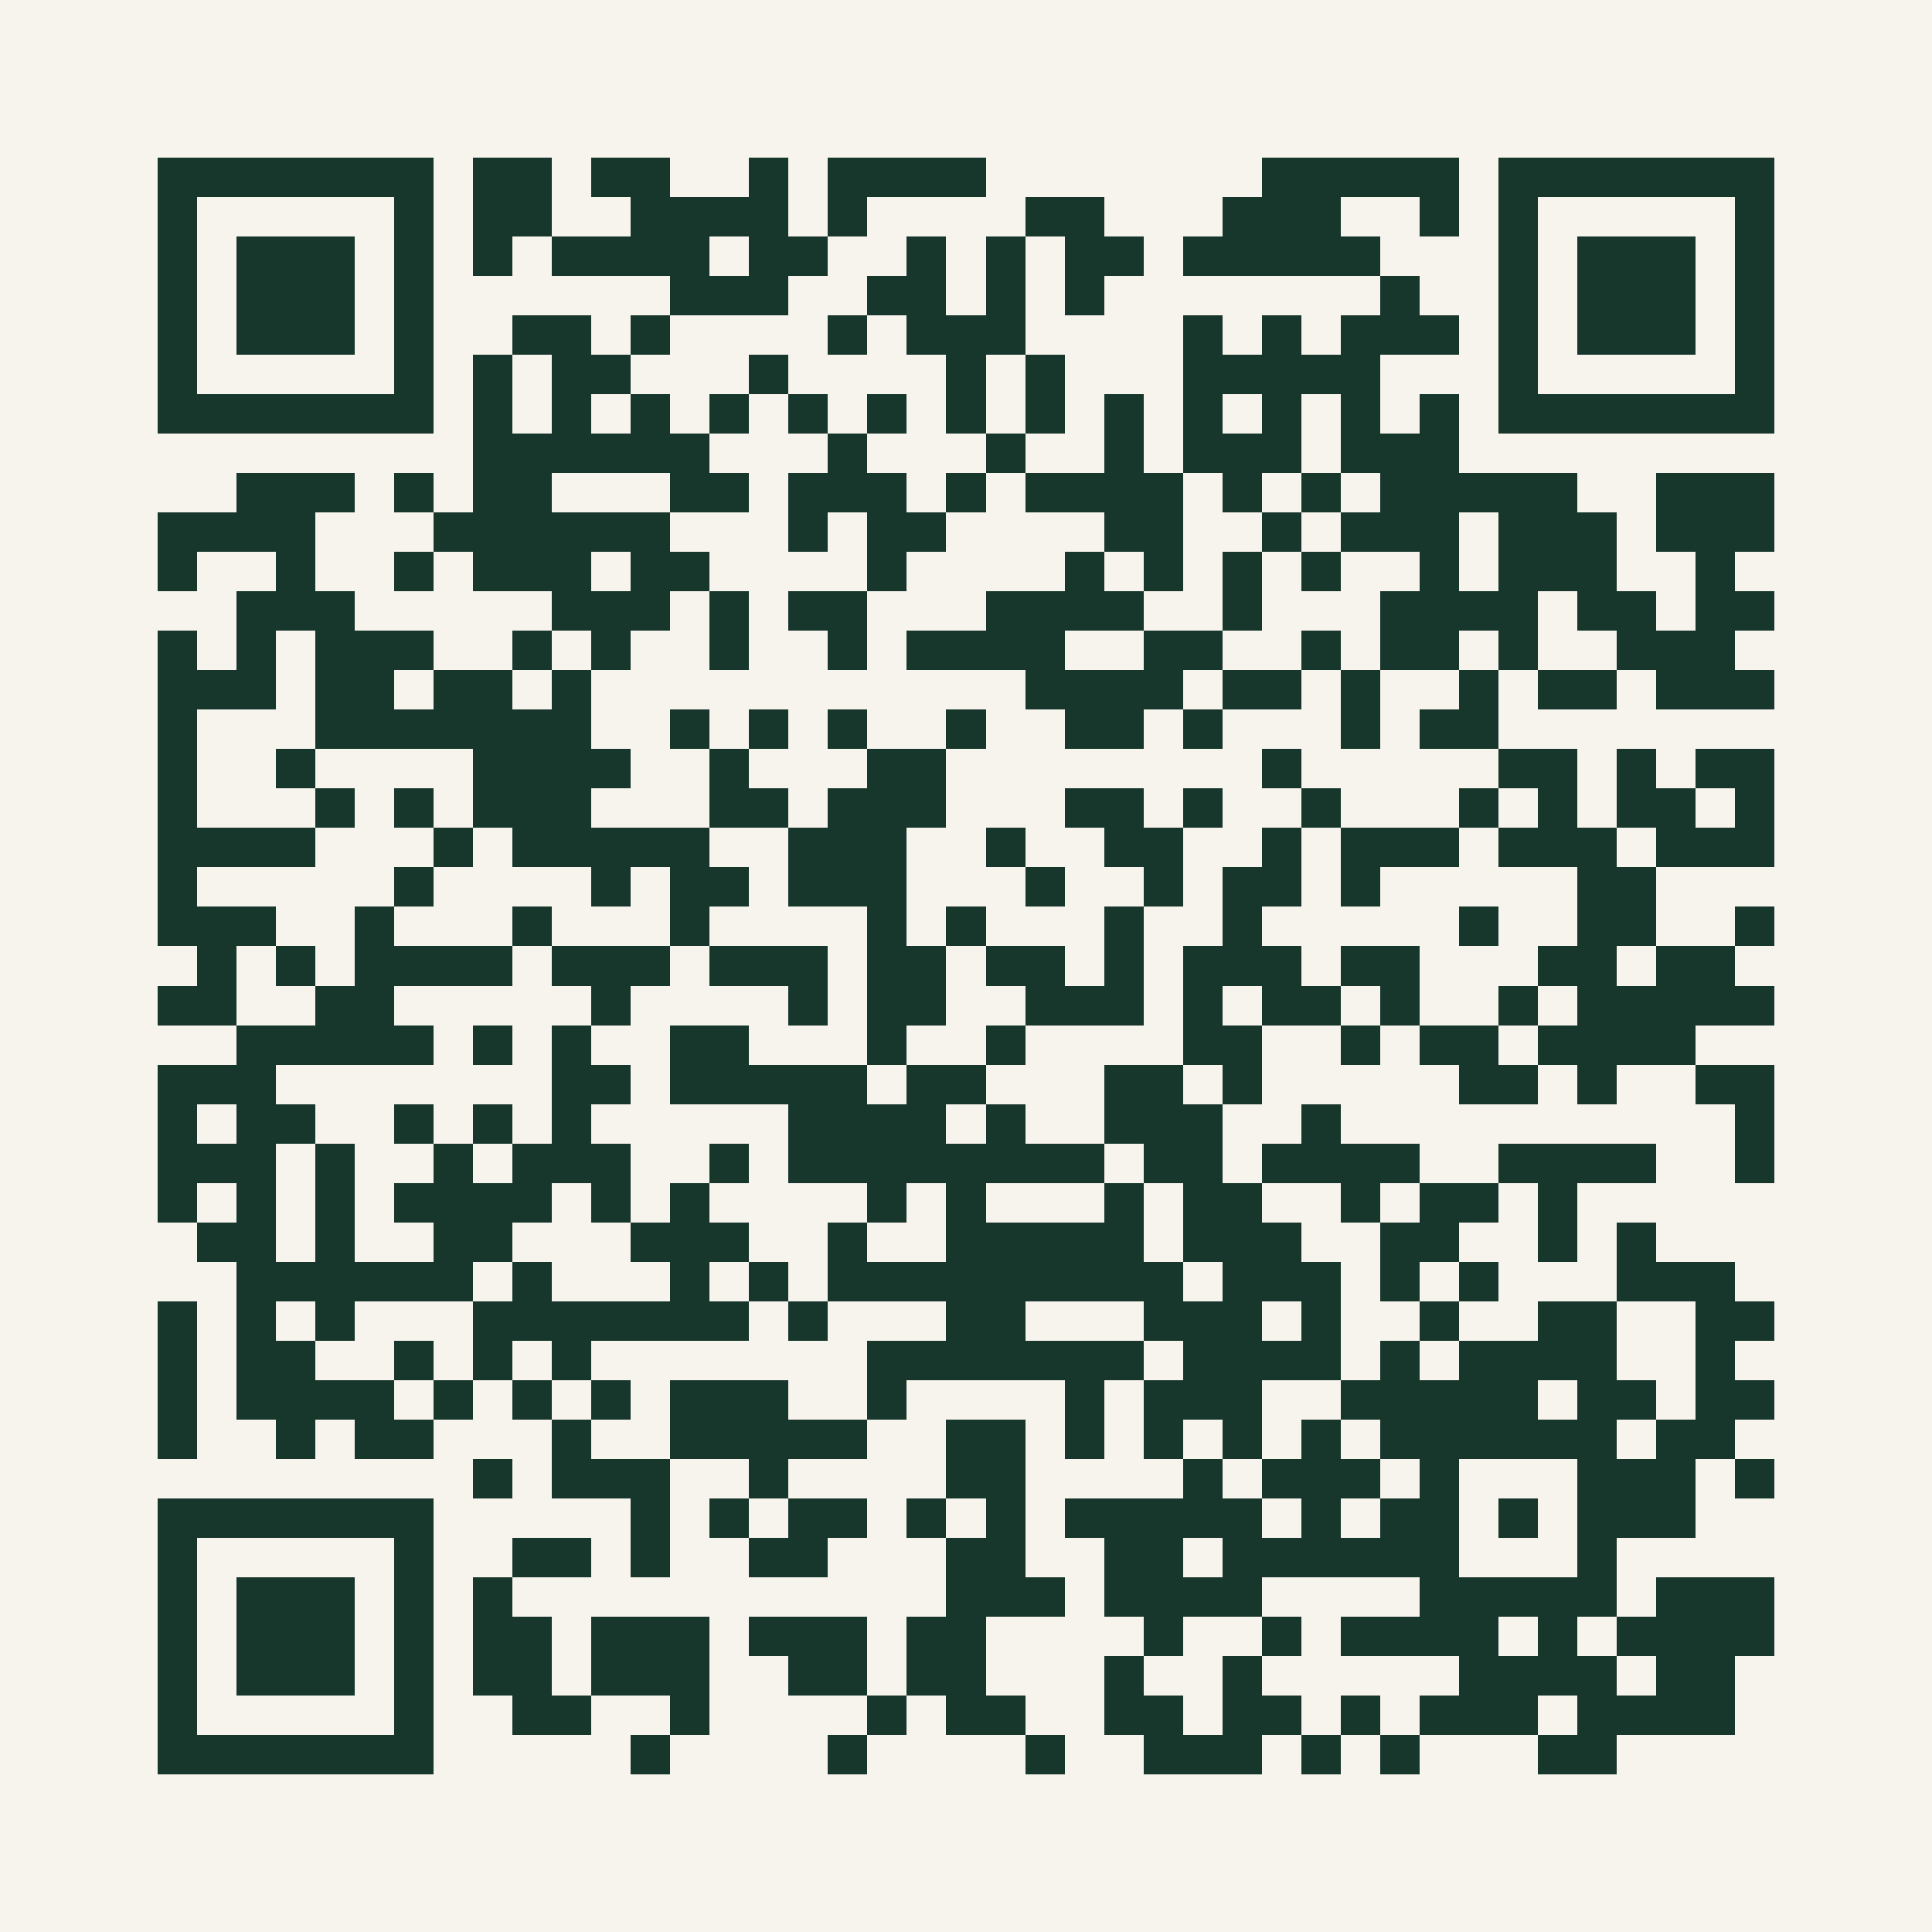
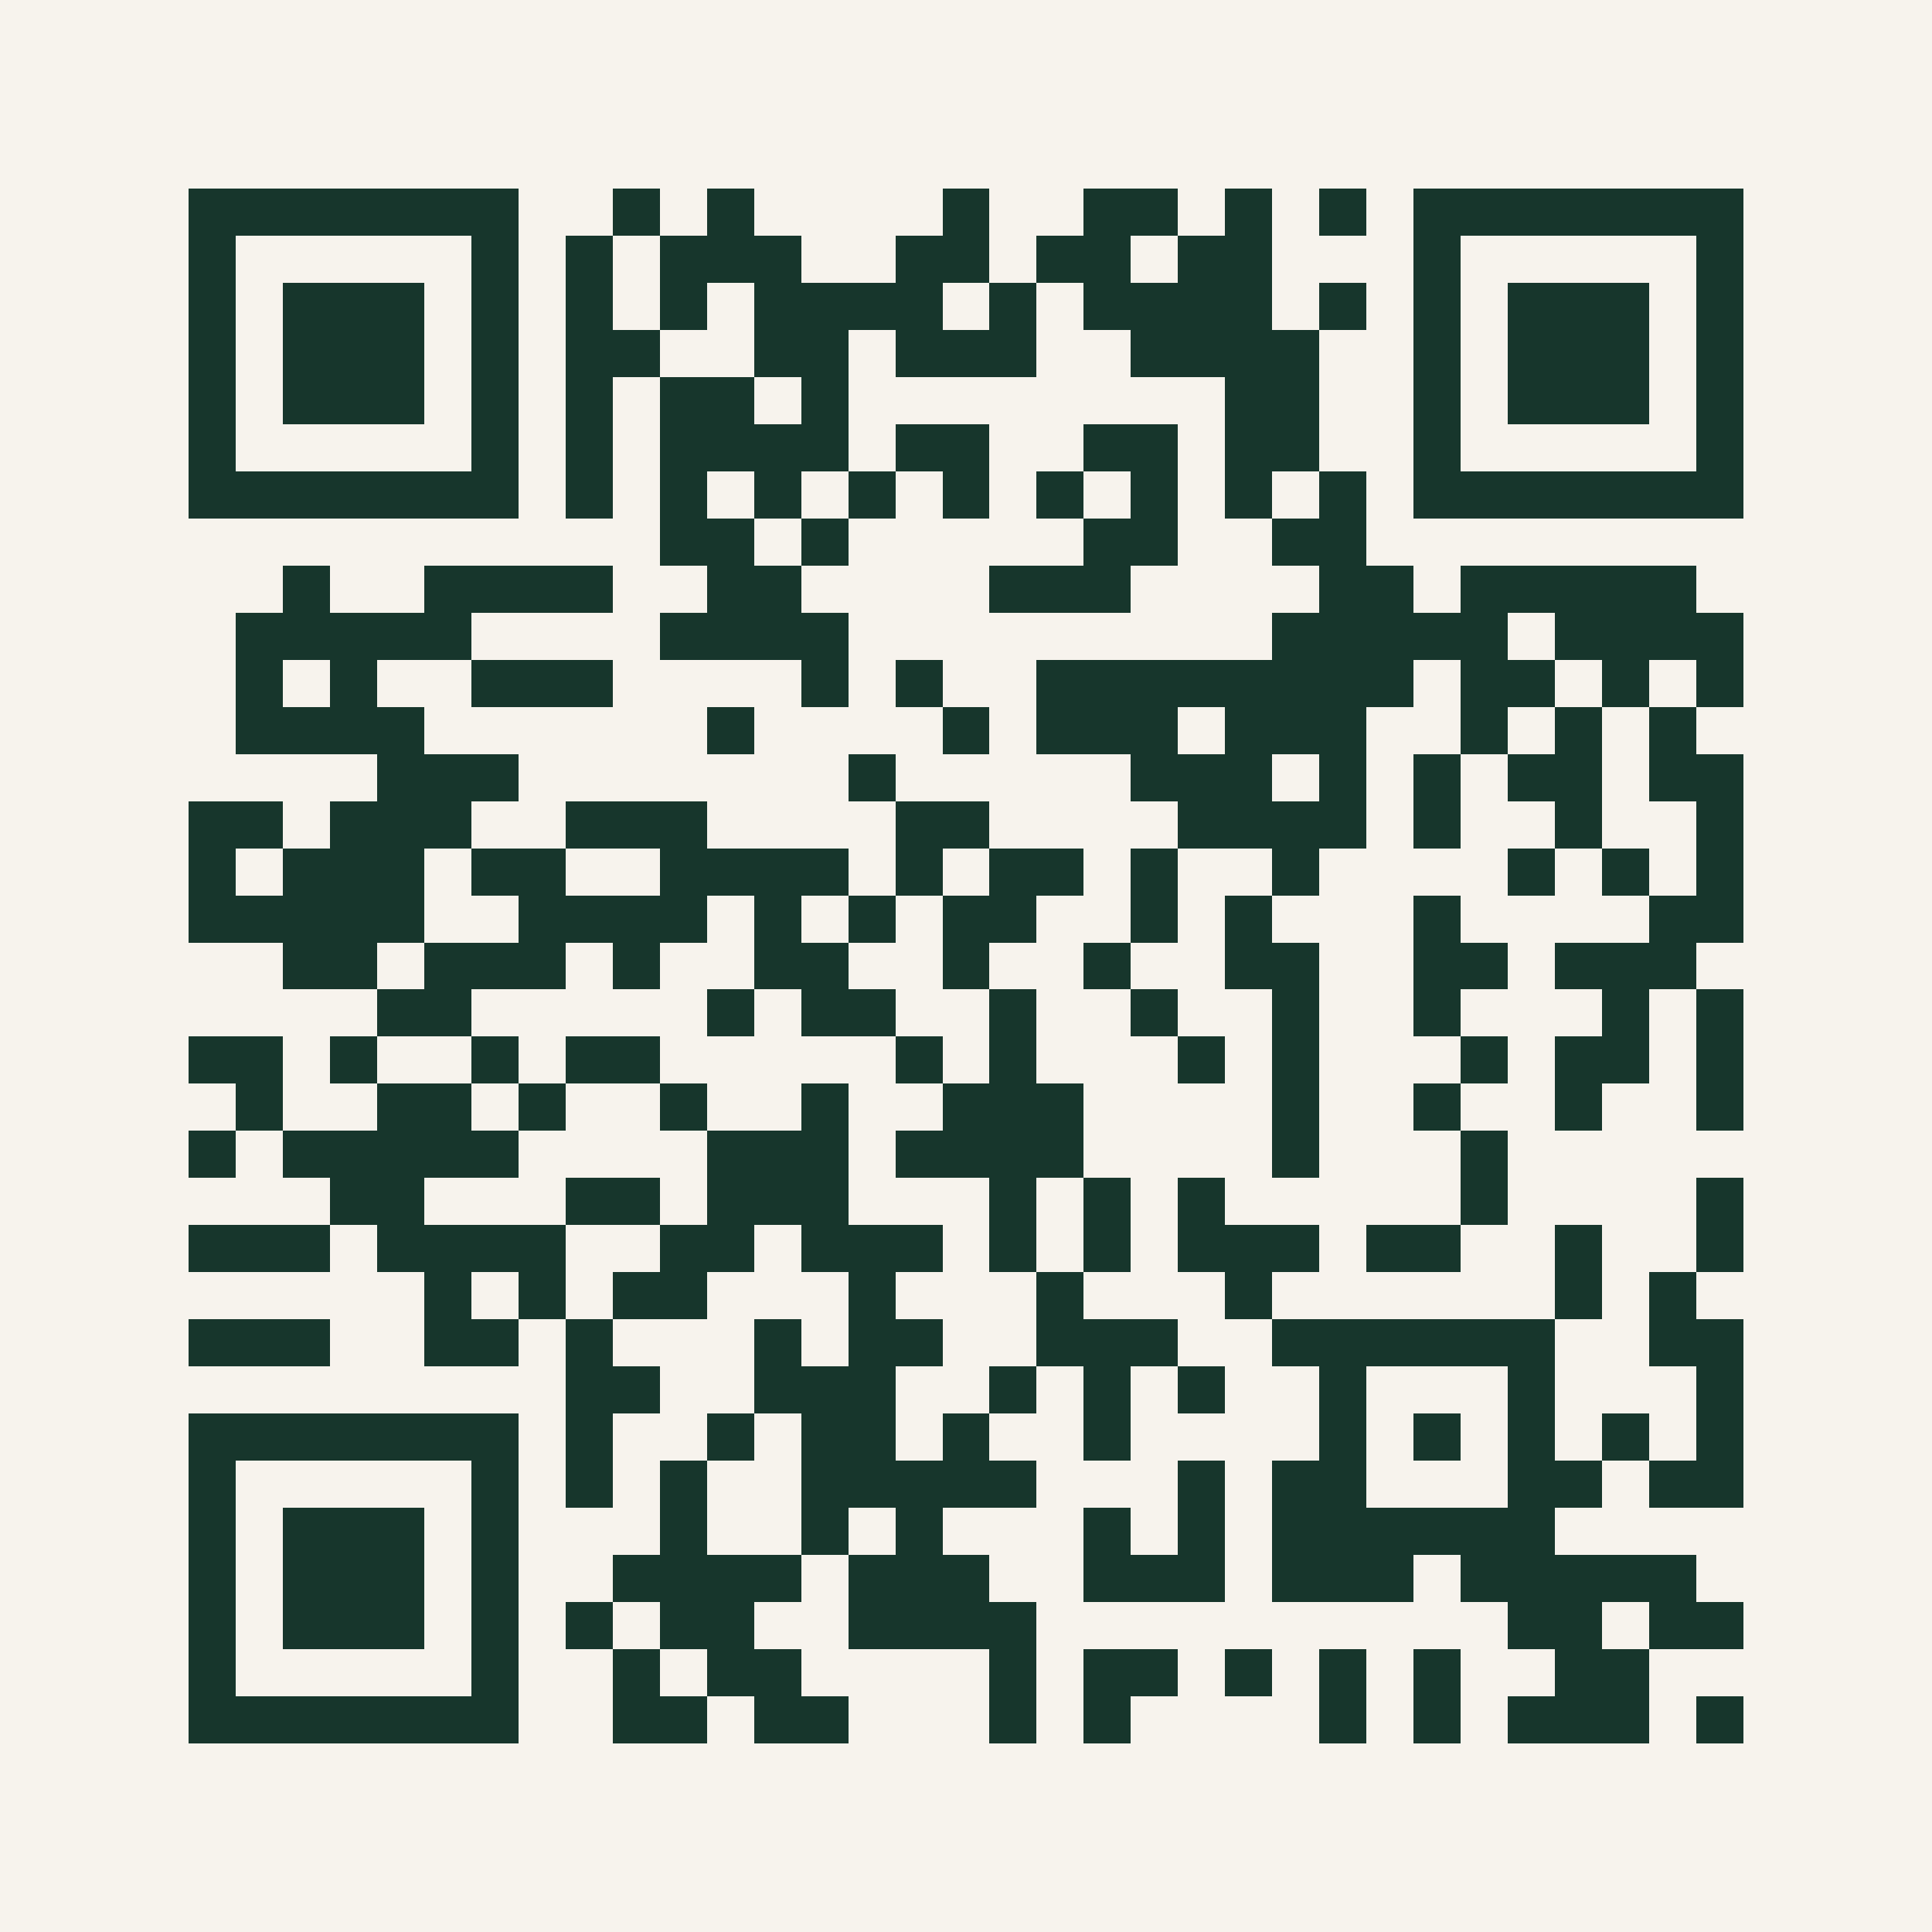
- <svg xmlns="http://www.w3.org/2000/svg" viewBox="0 0 49 49" shape-rendering="crispEdges">
-   <path fill="#f7f3ed" d="M0 0h49v49H0z" />
-   <path stroke="#17362c" d="M4 4.5h7m1 0h2m1 0h2m2 0h1m1 0h4m7 0h5m1 0h7M4 5.5h1m5 0h1m1 0h2m2 0h4m1 0h1m4 0h2m3 0h3m2 0h1m1 0h1m5 0h1M4 6.5h1m1 0h3m1 0h1m1 0h1m1 0h4m1 0h2m2 0h1m1 0h1m1 0h2m1 0h5m3 0h1m1 0h3m1 0h1M4 7.5h1m1 0h3m1 0h1m6 0h3m2 0h2m1 0h1m1 0h1m7 0h1m2 0h1m1 0h3m1 0h1M4 8.5h1m1 0h3m1 0h1m2 0h2m1 0h1m4 0h1m1 0h3m4 0h1m1 0h1m1 0h3m1 0h1m1 0h3m1 0h1M4 9.5h1m5 0h1m1 0h1m1 0h2m3 0h1m4 0h1m1 0h1m3 0h5m3 0h1m5 0h1M4 10.5h7m1 0h1m1 0h1m1 0h1m1 0h1m1 0h1m1 0h1m1 0h1m1 0h1m1 0h1m1 0h1m1 0h1m1 0h1m1 0h1m1 0h7M12 11.5h6m3 0h1m3 0h1m2 0h1m1 0h3m1 0h3M6 12.5h3m1 0h1m1 0h2m3 0h2m1 0h3m1 0h1m1 0h4m1 0h1m1 0h1m1 0h5m2 0h3M4 13.5h4m3 0h6m3 0h1m1 0h2m4 0h2m2 0h1m1 0h3m1 0h3m1 0h3M4 14.5h1m2 0h1m2 0h1m1 0h3m1 0h2m4 0h1m4 0h1m1 0h1m1 0h1m1 0h1m2 0h1m1 0h3m2 0h1M6 15.5h3m5 0h3m1 0h1m1 0h2m3 0h4m2 0h1m3 0h4m1 0h2m1 0h2M4 16.5h1m1 0h1m1 0h3m2 0h1m1 0h1m2 0h1m2 0h1m1 0h4m2 0h2m2 0h1m1 0h2m1 0h1m2 0h3M4 17.5h3m1 0h2m1 0h2m1 0h1m11 0h4m1 0h2m1 0h1m2 0h1m1 0h2m1 0h3M4 18.5h1m3 0h7m2 0h1m1 0h1m1 0h1m2 0h1m2 0h2m1 0h1m3 0h1m1 0h2M4 19.5h1m2 0h1m4 0h4m2 0h1m3 0h2m8 0h1m5 0h2m1 0h1m1 0h2M4 20.5h1m3 0h1m1 0h1m1 0h3m3 0h2m1 0h3m3 0h2m1 0h1m2 0h1m3 0h1m1 0h1m1 0h2m1 0h1M4 21.5h4m3 0h1m1 0h5m2 0h3m2 0h1m2 0h2m2 0h1m1 0h3m1 0h3m1 0h3M4 22.5h1m5 0h1m4 0h1m1 0h2m1 0h3m3 0h1m2 0h1m1 0h2m1 0h1m5 0h2M4 23.5h3m2 0h1m3 0h1m3 0h1m4 0h1m1 0h1m3 0h1m2 0h1m5 0h1m2 0h2m2 0h1M5 24.5h1m1 0h1m1 0h4m1 0h3m1 0h3m1 0h2m1 0h2m1 0h1m1 0h3m1 0h2m3 0h2m1 0h2M4 25.5h2m2 0h2m5 0h1m4 0h1m1 0h2m2 0h3m1 0h1m1 0h2m1 0h1m2 0h1m1 0h5M6 26.5h5m1 0h1m1 0h1m2 0h2m3 0h1m2 0h1m4 0h2m2 0h1m1 0h2m1 0h4M4 27.5h3m7 0h2m1 0h5m1 0h2m3 0h2m1 0h1m5 0h2m1 0h1m2 0h2M4 28.5h1m1 0h2m2 0h1m1 0h1m1 0h1m5 0h4m1 0h1m2 0h3m2 0h1m10 0h1M4 29.5h3m1 0h1m2 0h1m1 0h3m2 0h1m1 0h8m1 0h2m1 0h4m2 0h4m2 0h1M4 30.5h1m1 0h1m1 0h1m1 0h4m1 0h1m1 0h1m4 0h1m1 0h1m3 0h1m1 0h2m2 0h1m1 0h2m1 0h1M5 31.5h2m1 0h1m2 0h2m3 0h3m2 0h1m2 0h5m1 0h3m2 0h2m2 0h1m1 0h1M6 32.5h6m1 0h1m3 0h1m1 0h1m1 0h9m1 0h3m1 0h1m1 0h1m3 0h3M4 33.5h1m1 0h1m1 0h1m3 0h7m1 0h1m3 0h2m3 0h3m1 0h1m2 0h1m2 0h2m2 0h2M4 34.5h1m1 0h2m2 0h1m1 0h1m1 0h1m7 0h7m1 0h4m1 0h1m1 0h4m2 0h1M4 35.5h1m1 0h4m1 0h1m1 0h1m1 0h1m1 0h3m2 0h1m4 0h1m1 0h3m2 0h5m1 0h2m1 0h2M4 36.5h1m2 0h1m1 0h2m3 0h1m2 0h5m2 0h2m1 0h1m1 0h1m1 0h1m1 0h1m1 0h6m1 0h2M12 37.5h1m1 0h3m2 0h1m4 0h2m4 0h1m1 0h3m1 0h1m3 0h3m1 0h1M4 38.5h7m5 0h1m1 0h1m1 0h2m1 0h1m1 0h1m1 0h5m1 0h1m1 0h2m1 0h1m1 0h3M4 39.5h1m5 0h1m2 0h2m1 0h1m2 0h2m3 0h2m2 0h2m1 0h6m3 0h1M4 40.5h1m1 0h3m1 0h1m1 0h1m11 0h3m1 0h4m4 0h5m1 0h3M4 41.5h1m1 0h3m1 0h1m1 0h2m1 0h3m1 0h3m1 0h2m4 0h1m2 0h1m1 0h4m1 0h1m1 0h4M4 42.5h1m1 0h3m1 0h1m1 0h2m1 0h3m2 0h2m1 0h2m3 0h1m2 0h1m5 0h4m1 0h2M4 43.5h1m5 0h1m2 0h2m2 0h1m4 0h1m1 0h2m2 0h2m1 0h2m1 0h1m1 0h3m1 0h4M4 44.5h7m5 0h1m4 0h1m4 0h1m2 0h3m1 0h1m1 0h1m3 0h2" />
+ <svg xmlns="http://www.w3.org/2000/svg" viewBox="0 0 41 41" shape-rendering="crispEdges">
+   <path fill="#f7f3ed" d="M0 0h41v41H0z" />
+   <path stroke="#17362c" d="M4 4.5h7m2 0h1m1 0h1m4 0h1m2 0h2m1 0h1m1 0h1m1 0h7M4 5.5h1m5 0h1m1 0h1m1 0h3m2 0h2m1 0h2m1 0h2m3 0h1m5 0h1M4 6.5h1m1 0h3m1 0h1m1 0h1m1 0h1m1 0h4m1 0h1m1 0h4m1 0h1m1 0h1m1 0h3m1 0h1M4 7.5h1m1 0h3m1 0h1m1 0h2m2 0h2m1 0h3m2 0h4m2 0h1m1 0h3m1 0h1M4 8.5h1m1 0h3m1 0h1m1 0h1m1 0h2m1 0h1m8 0h2m2 0h1m1 0h3m1 0h1M4 9.5h1m5 0h1m1 0h1m1 0h4m1 0h2m2 0h2m1 0h2m2 0h1m5 0h1M4 10.5h7m1 0h1m1 0h1m1 0h1m1 0h1m1 0h1m1 0h1m1 0h1m1 0h1m1 0h1m1 0h7M14 11.5h2m1 0h1m5 0h2m2 0h2M6 12.5h1m2 0h4m2 0h2m4 0h3m4 0h2m1 0h5M5 13.5h5m4 0h4m9 0h5m1 0h4M5 14.5h1m1 0h1m2 0h3m4 0h1m1 0h1m2 0h8m1 0h2m1 0h1m1 0h1M5 15.5h4m6 0h1m4 0h1m1 0h3m1 0h3m2 0h1m1 0h1m1 0h1M8 16.5h3m7 0h1m5 0h3m1 0h1m1 0h1m1 0h2m1 0h2M4 17.5h2m1 0h3m2 0h3m4 0h2m4 0h4m1 0h1m2 0h1m2 0h1M4 18.5h1m1 0h3m1 0h2m2 0h4m1 0h1m1 0h2m1 0h1m2 0h1m4 0h1m1 0h1m1 0h1M4 19.5h5m2 0h4m1 0h1m1 0h1m1 0h2m2 0h1m1 0h1m3 0h1m4 0h2M6 20.5h2m1 0h3m1 0h1m2 0h2m2 0h1m2 0h1m2 0h2m2 0h2m1 0h3M8 21.5h2m5 0h1m1 0h2m2 0h1m2 0h1m2 0h1m2 0h1m3 0h1m1 0h1M4 22.5h2m1 0h1m2 0h1m1 0h2m5 0h1m1 0h1m3 0h1m1 0h1m3 0h1m1 0h2m1 0h1M5 23.5h1m2 0h2m1 0h1m2 0h1m2 0h1m2 0h3m4 0h1m2 0h1m2 0h1m2 0h1M4 24.5h1m1 0h5m4 0h3m1 0h4m4 0h1m3 0h1M7 25.5h2m3 0h2m1 0h3m3 0h1m1 0h1m1 0h1m5 0h1m4 0h1M4 26.5h3m1 0h4m2 0h2m1 0h3m1 0h1m1 0h1m1 0h3m1 0h2m2 0h1m2 0h1M9 27.5h1m1 0h1m1 0h2m3 0h1m3 0h1m3 0h1m6 0h1m1 0h1M4 28.5h3m2 0h2m1 0h1m3 0h1m1 0h2m2 0h3m2 0h6m2 0h2M12 29.5h2m2 0h3m2 0h1m1 0h1m1 0h1m2 0h1m3 0h1m3 0h1M4 30.5h7m1 0h1m2 0h1m1 0h2m1 0h1m2 0h1m4 0h1m1 0h1m1 0h1m1 0h1m1 0h1M4 31.5h1m5 0h1m1 0h1m1 0h1m2 0h5m3 0h1m1 0h2m3 0h2m1 0h2M4 32.5h1m1 0h3m1 0h1m3 0h1m2 0h1m1 0h1m3 0h1m1 0h1m1 0h6M4 33.5h1m1 0h3m1 0h1m2 0h4m1 0h3m2 0h3m1 0h3m1 0h5M4 34.5h1m1 0h3m1 0h1m1 0h1m1 0h2m2 0h4m10 0h2m1 0h2M4 35.5h1m5 0h1m2 0h1m1 0h2m4 0h1m1 0h2m1 0h1m1 0h1m1 0h1m2 0h2M4 36.5h7m2 0h2m1 0h2m3 0h1m1 0h1m4 0h1m1 0h1m1 0h3m1 0h1" />
</svg>
